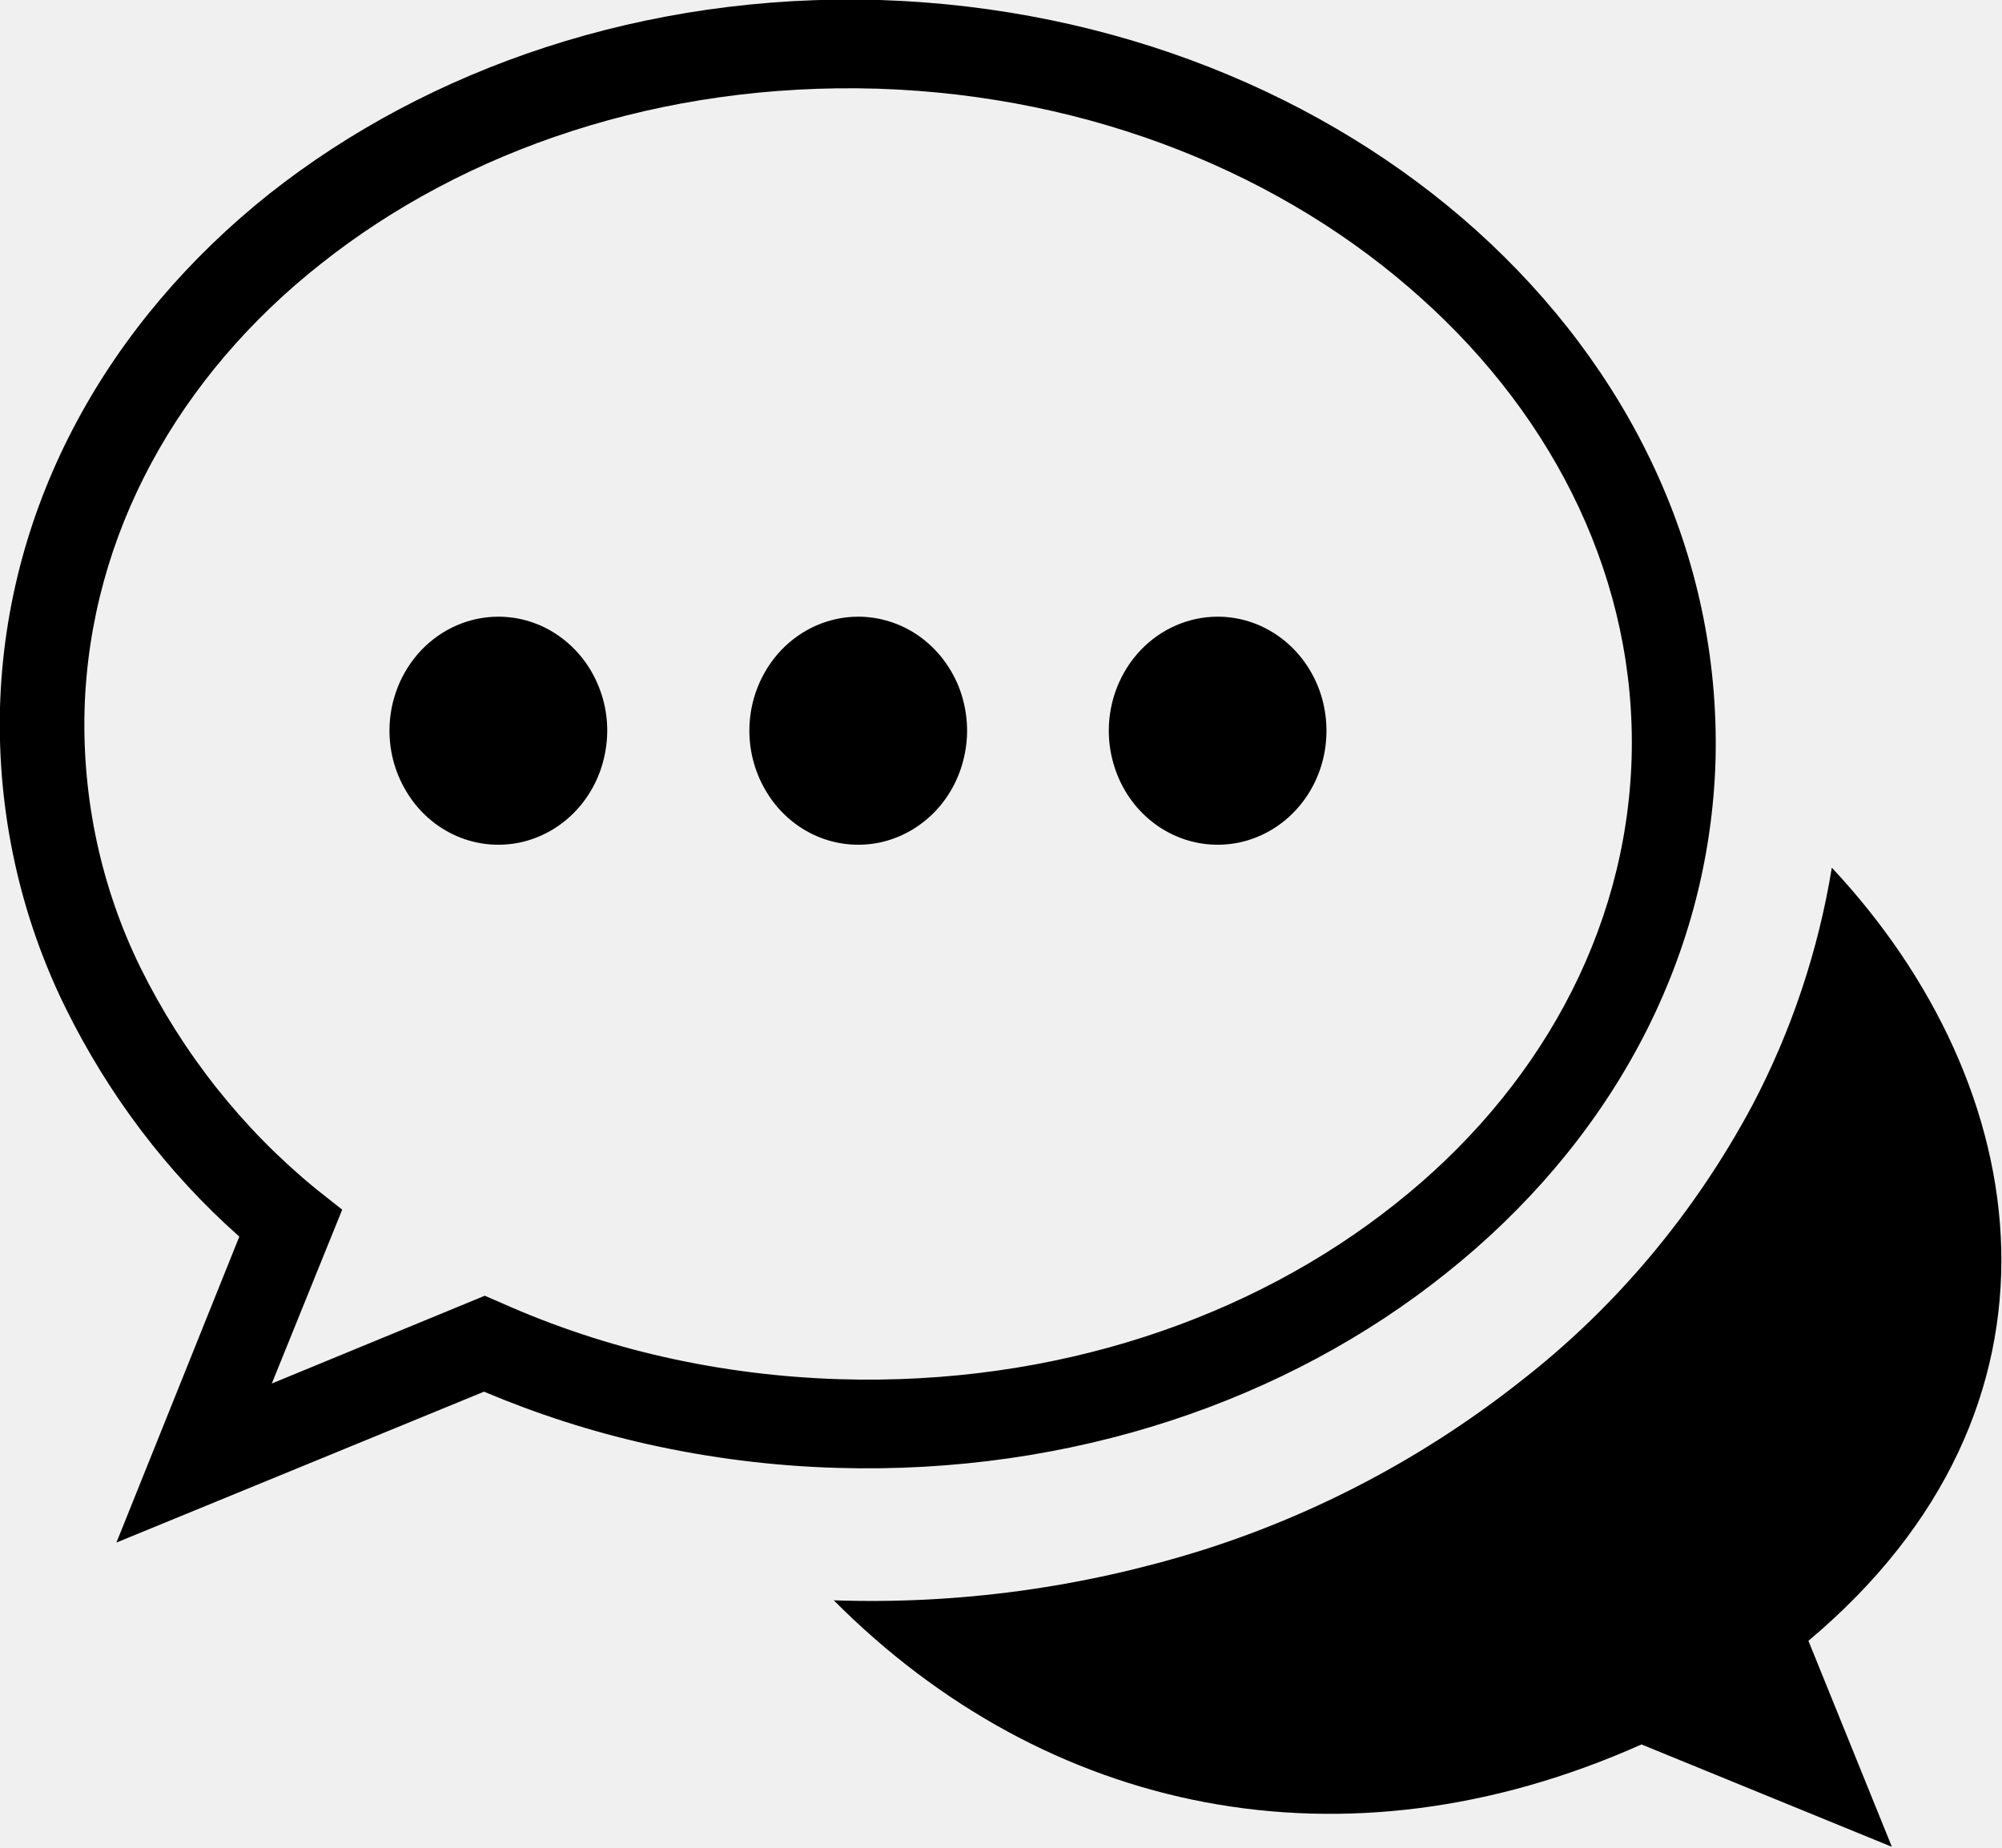
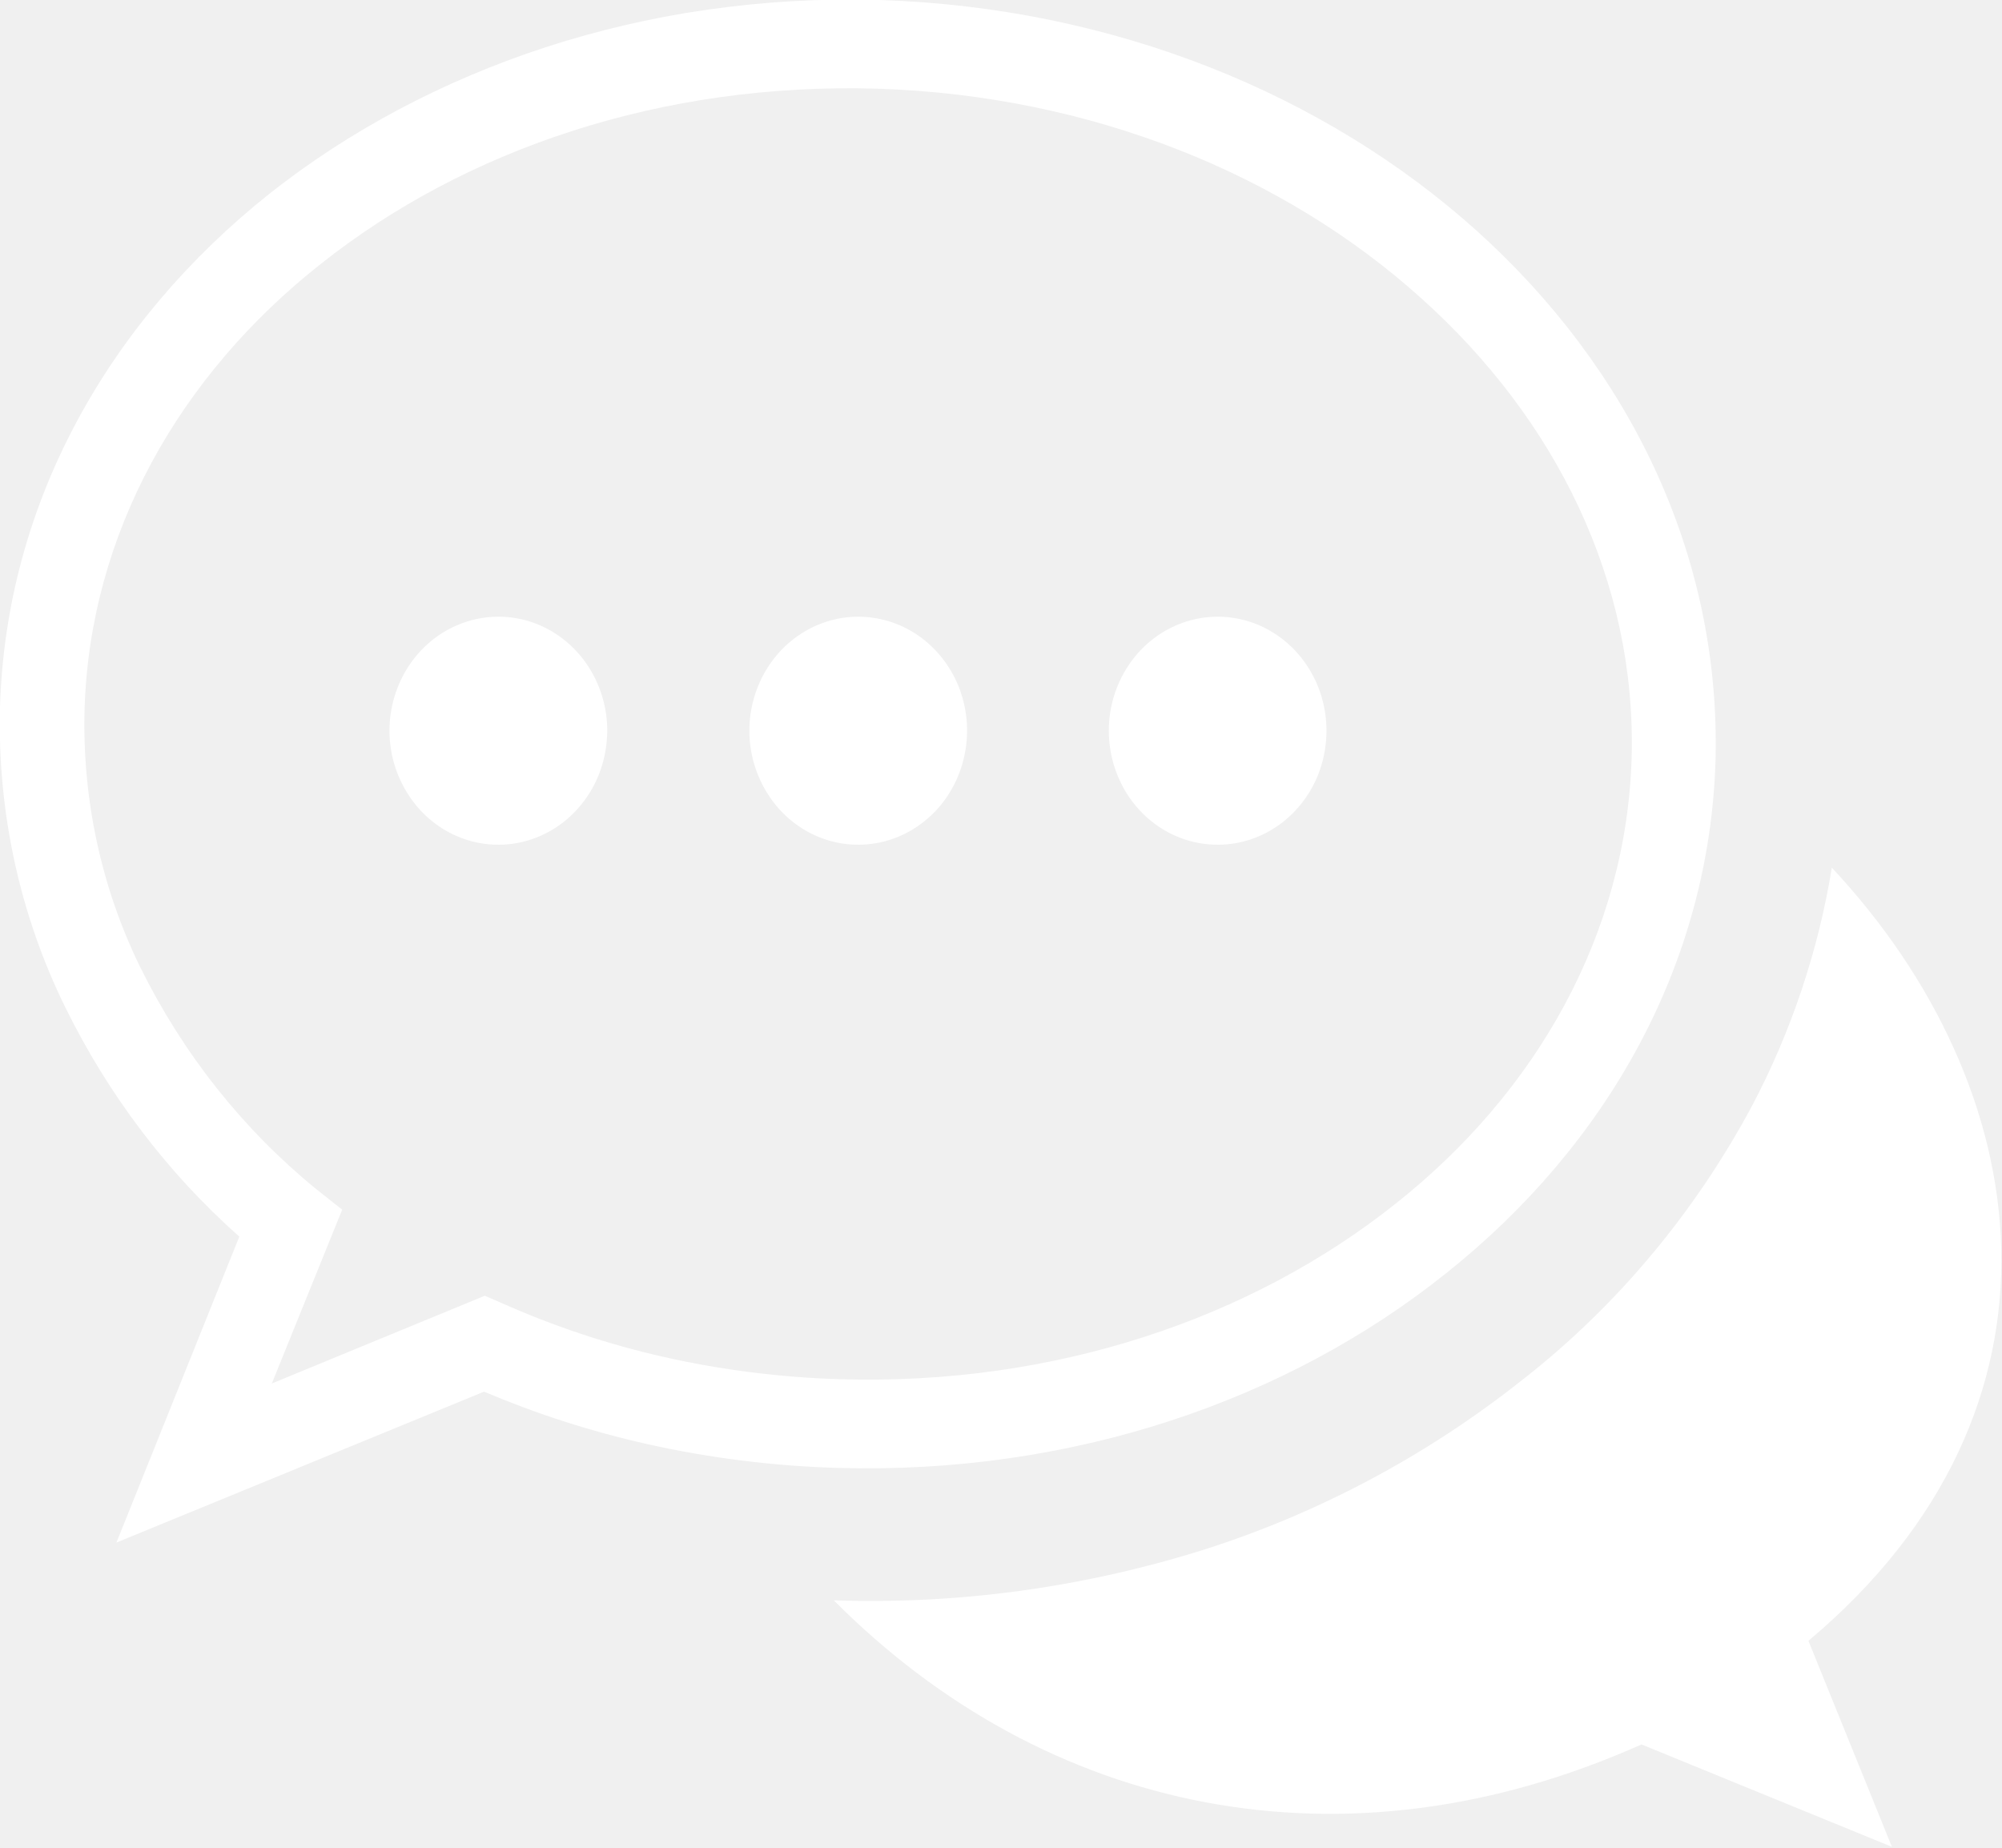
<svg xmlns="http://www.w3.org/2000/svg" width="13" height="12" viewBox="0 0 13 12" fill="none">
  <g clip-path="url(#clip0_46_90)">
-     <path fill-rule="evenodd" clip-rule="evenodd" d="M5.412 10.391C6.788 11.776 8.721 12.195 10.659 11.329L12.285 11.994L11.743 10.656C13.55 9.14 13.224 7.056 11.895 5.635C11.807 6.175 11.632 6.697 11.379 7.178C11.006 7.875 10.498 8.483 9.886 8.961C9.259 9.458 8.552 9.833 7.799 10.07C7.025 10.311 6.219 10.421 5.412 10.393V10.391ZM7.907 4.005C8.047 4.005 8.183 4.048 8.3 4.13C8.416 4.211 8.506 4.327 8.56 4.462C8.613 4.597 8.627 4.746 8.6 4.89C8.573 5.034 8.506 5.165 8.407 5.269C8.308 5.373 8.182 5.443 8.045 5.472C7.908 5.5 7.766 5.486 7.637 5.43C7.507 5.374 7.397 5.279 7.319 5.157C7.242 5.035 7.2 4.892 7.2 4.745C7.2 4.549 7.275 4.361 7.407 4.222C7.54 4.083 7.72 4.005 7.907 4.005ZM3.236 4.005C3.376 4.005 3.513 4.048 3.629 4.13C3.745 4.211 3.836 4.327 3.889 4.462C3.943 4.597 3.957 4.746 3.929 4.89C3.902 5.034 3.835 5.165 3.736 5.269C3.637 5.373 3.511 5.443 3.374 5.472C3.237 5.5 3.095 5.486 2.966 5.43C2.837 5.374 2.726 5.279 2.649 5.157C2.571 5.035 2.529 4.892 2.529 4.745C2.529 4.549 2.604 4.361 2.736 4.222C2.869 4.083 3.049 4.005 3.236 4.005ZM5.572 4.005C5.712 4.005 5.849 4.048 5.965 4.129C6.081 4.21 6.172 4.326 6.226 4.461C6.279 4.597 6.294 4.746 6.266 4.889C6.239 5.033 6.172 5.165 6.073 5.269C5.974 5.372 5.849 5.443 5.711 5.472C5.574 5.5 5.432 5.486 5.303 5.43C5.174 5.374 5.063 5.279 4.986 5.157C4.908 5.035 4.866 4.892 4.866 4.745C4.866 4.549 4.941 4.361 5.073 4.222C5.206 4.083 5.386 4.005 5.573 4.005H5.572ZM5.713 -0C7.238 0.049 8.606 0.616 9.585 1.495C10.58 2.39 11.172 3.601 11.14 4.932C11.102 6.262 10.435 7.438 9.389 8.27C8.358 9.095 6.961 9.578 5.436 9.533C5.02 9.521 4.607 9.469 4.201 9.378C3.84 9.297 3.486 9.183 3.143 9.038L0.756 10.018L1.554 8.031C1.087 7.617 0.703 7.11 0.423 6.54C0.128 5.94 -0.017 5.271 -7.90358e-05 4.596C0.038 3.266 0.705 2.089 1.751 1.257C2.782 0.443 4.182 -0.045 5.713 -0ZM5.698 0.576C4.294 0.534 3.017 0.972 2.083 1.714C1.164 2.439 0.582 3.467 0.549 4.611C0.534 5.191 0.658 5.766 0.911 6.282C1.188 6.843 1.578 7.335 2.054 7.723L2.222 7.856L1.765 8.985L3.148 8.415L3.254 8.461C3.597 8.614 3.953 8.732 4.317 8.814C4.69 8.898 5.069 8.945 5.45 8.957C6.849 9 8.126 8.562 9.06 7.819C9.977 7.094 10.561 6.067 10.595 4.922C10.627 3.778 10.103 2.721 9.23 1.938C8.342 1.137 7.094 0.621 5.699 0.576H5.698Z" fill="black" />
+     <path fill-rule="evenodd" clip-rule="evenodd" d="M5.412 10.391C6.788 11.776 8.721 12.195 10.659 11.329L12.285 11.994L11.743 10.656C13.55 9.14 13.224 7.056 11.895 5.635C11.807 6.175 11.632 6.697 11.379 7.178C11.006 7.875 10.498 8.483 9.886 8.961C9.259 9.458 8.552 9.833 7.799 10.07C7.025 10.311 6.219 10.421 5.412 10.393V10.391ZM7.907 4.005C8.047 4.005 8.183 4.048 8.3 4.13C8.416 4.211 8.506 4.327 8.56 4.462C8.613 4.597 8.627 4.746 8.6 4.89C8.573 5.034 8.506 5.165 8.407 5.269C8.308 5.373 8.182 5.443 8.045 5.472C7.908 5.5 7.766 5.486 7.637 5.43C7.507 5.374 7.397 5.279 7.319 5.157C7.242 5.035 7.2 4.892 7.2 4.745C7.2 4.549 7.275 4.361 7.407 4.222C7.54 4.083 7.72 4.005 7.907 4.005ZM3.236 4.005C3.376 4.005 3.513 4.048 3.629 4.13C3.745 4.211 3.836 4.327 3.889 4.462C3.943 4.597 3.957 4.746 3.929 4.89C3.902 5.034 3.835 5.165 3.736 5.269C3.637 5.373 3.511 5.443 3.374 5.472C3.237 5.5 3.095 5.486 2.966 5.43C2.837 5.374 2.726 5.279 2.649 5.157C2.571 5.035 2.529 4.892 2.529 4.745C2.529 4.549 2.604 4.361 2.736 4.222C2.869 4.083 3.049 4.005 3.236 4.005ZM5.572 4.005C5.712 4.005 5.849 4.048 5.965 4.129C6.081 4.21 6.172 4.326 6.226 4.461C6.279 4.597 6.294 4.746 6.266 4.889C6.239 5.033 6.172 5.165 6.073 5.269C5.974 5.372 5.849 5.443 5.711 5.472C5.574 5.5 5.432 5.486 5.303 5.43C5.174 5.374 5.063 5.279 4.986 5.157C4.908 5.035 4.866 4.892 4.866 4.745C4.866 4.549 4.941 4.361 5.073 4.222C5.206 4.083 5.386 4.005 5.573 4.005H5.572ZM5.713 -0C7.238 0.049 8.606 0.616 9.585 1.495C10.58 2.39 11.172 3.601 11.14 4.932C11.102 6.262 10.435 7.438 9.389 8.27C8.358 9.095 6.961 9.578 5.436 9.533C5.02 9.521 4.607 9.469 4.201 9.378C3.84 9.297 3.486 9.183 3.143 9.038L0.756 10.018L1.554 8.031C1.087 7.617 0.703 7.11 0.423 6.54C0.128 5.94 -0.017 5.271 -7.90358e-05 4.596C0.038 3.266 0.705 2.089 1.751 1.257C2.782 0.443 4.182 -0.045 5.713 -0ZM5.698 0.576C4.294 0.534 3.017 0.972 2.083 1.714C1.164 2.439 0.582 3.467 0.549 4.611C0.534 5.191 0.658 5.766 0.911 6.282C1.188 6.843 1.578 7.335 2.054 7.723L2.222 7.856L1.765 8.985L3.148 8.415L3.254 8.461C3.597 8.614 3.953 8.732 4.317 8.814C4.69 8.898 5.069 8.945 5.45 8.957C6.849 9 8.126 8.562 9.06 7.819C9.977 7.094 10.561 6.067 10.595 4.922C10.627 3.778 10.103 2.721 9.23 1.938C8.342 1.137 7.094 0.621 5.699 0.576H5.698Z" fill="white" />
  </g>
  <defs>
    <clipPath id="clip0_46_90">
      <rect width="13" height="12" fill="white" />
    </clipPath>
  </defs>
</svg>
